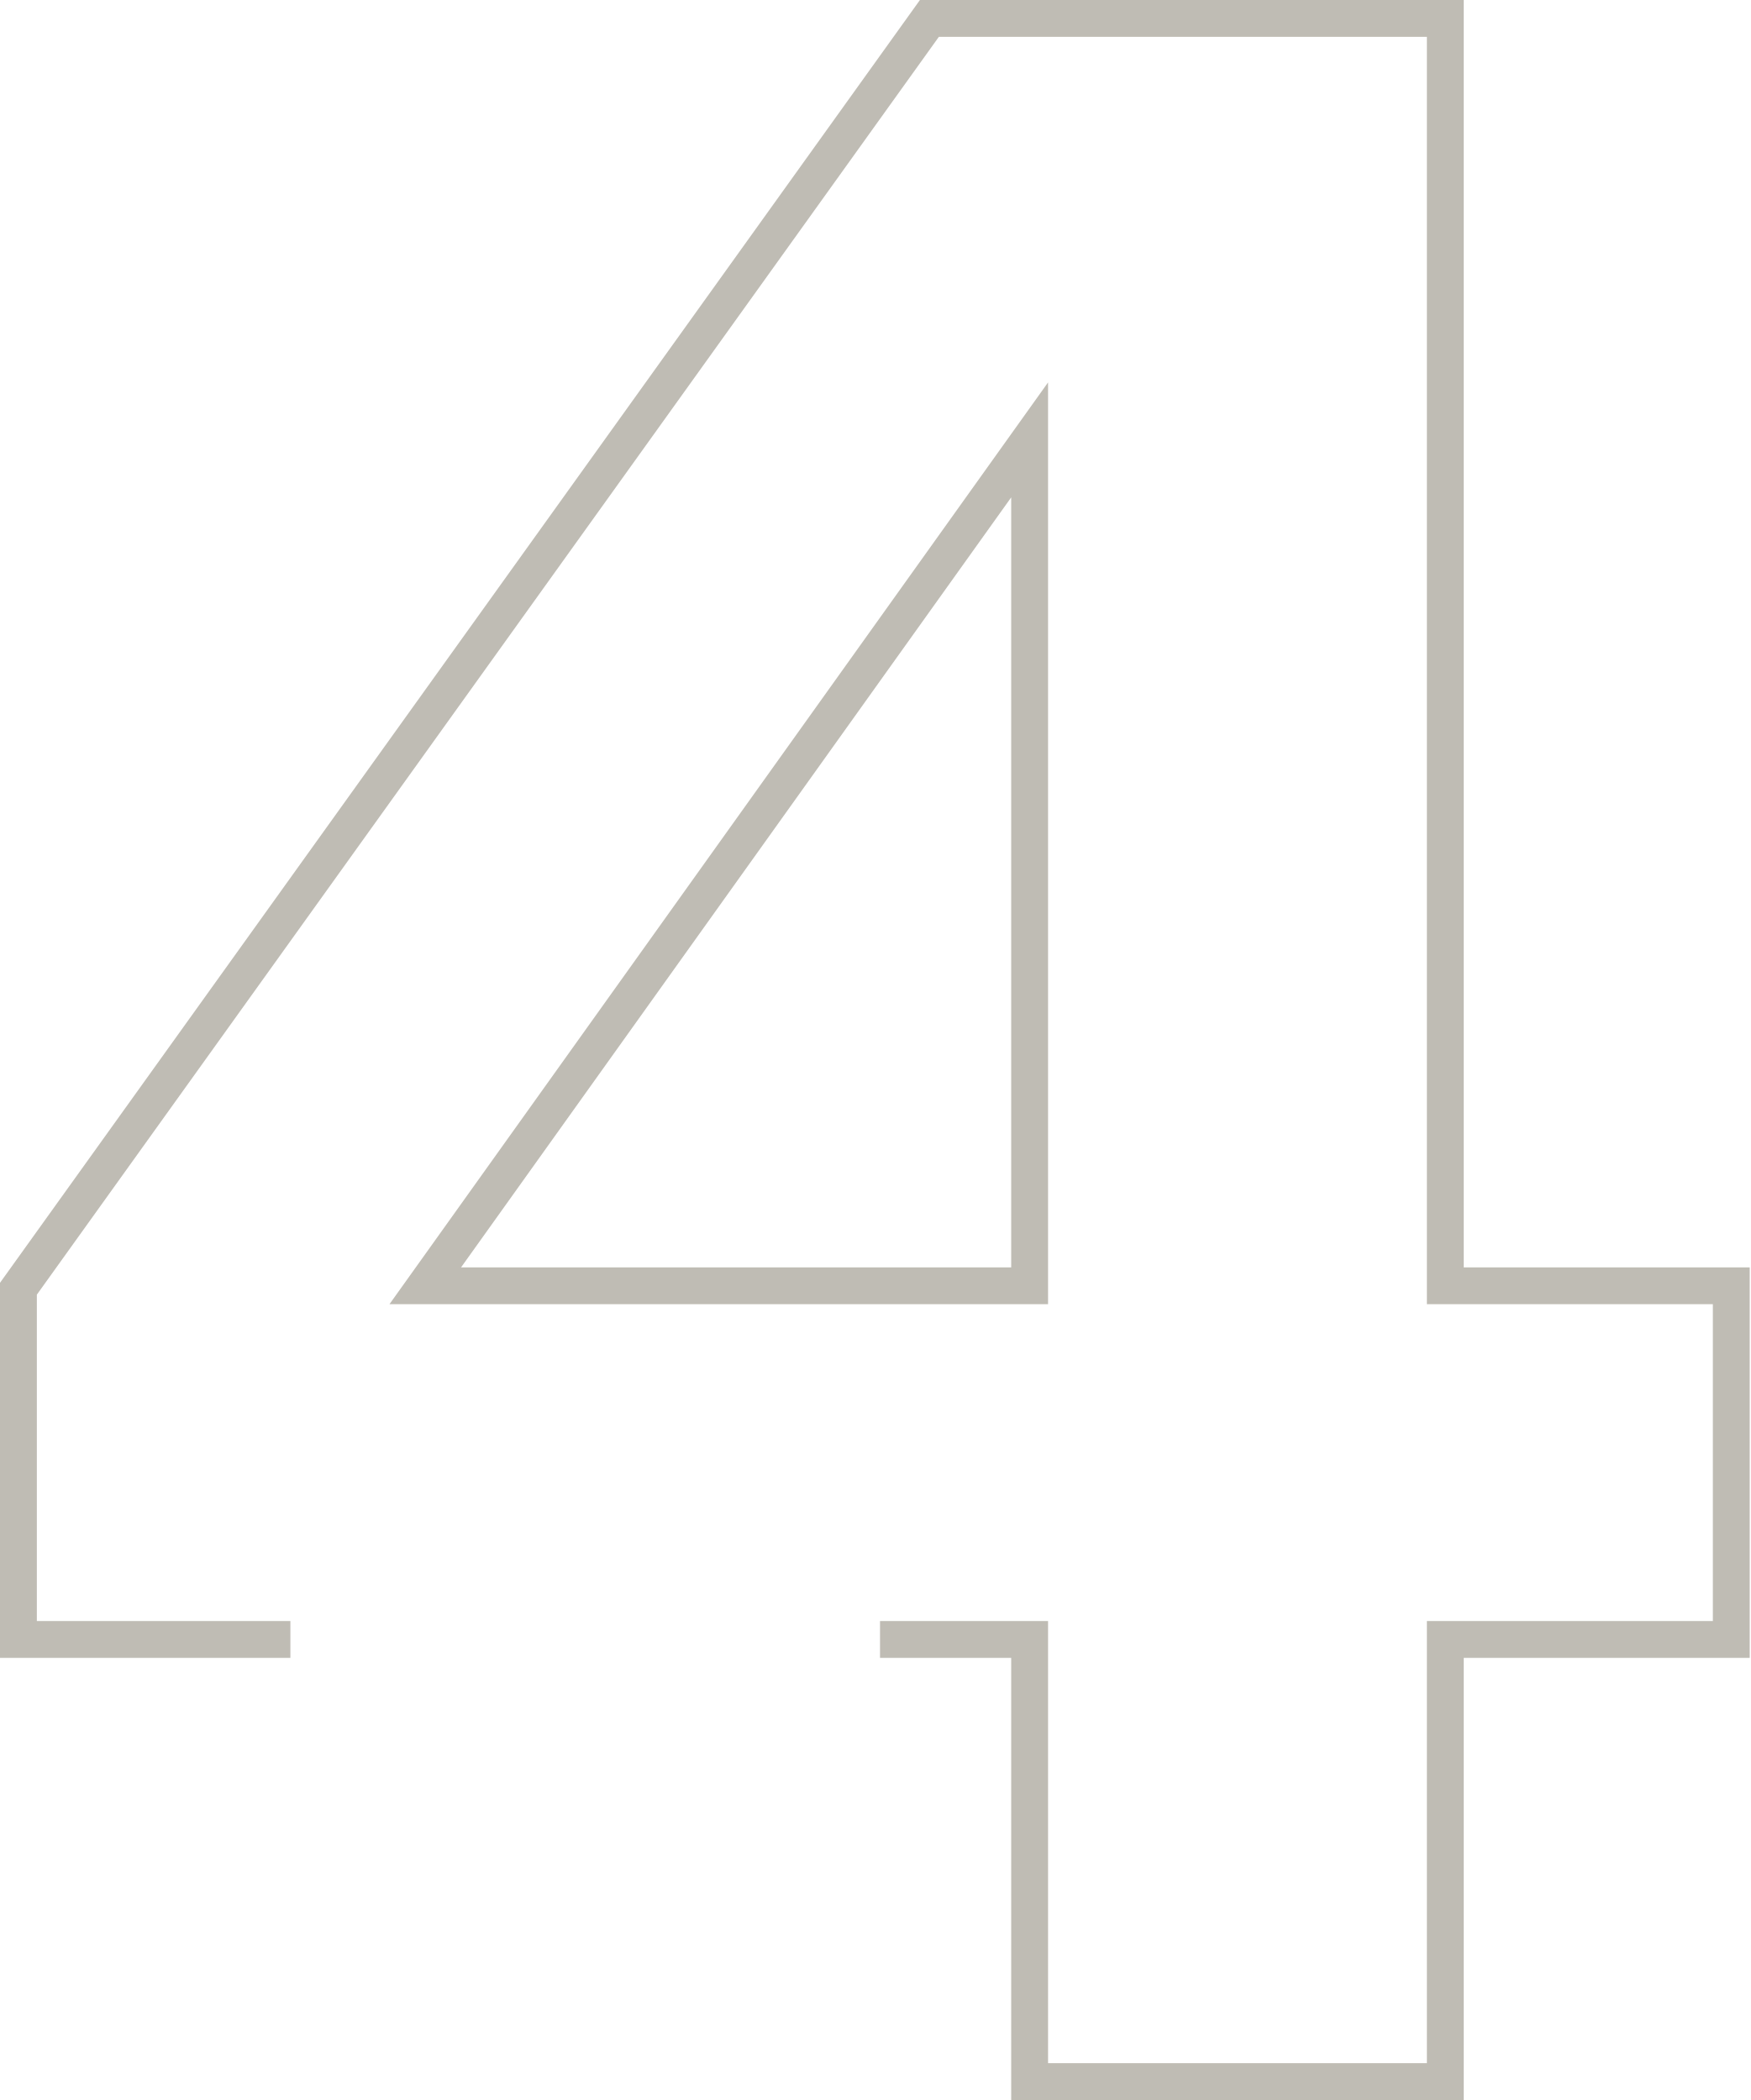
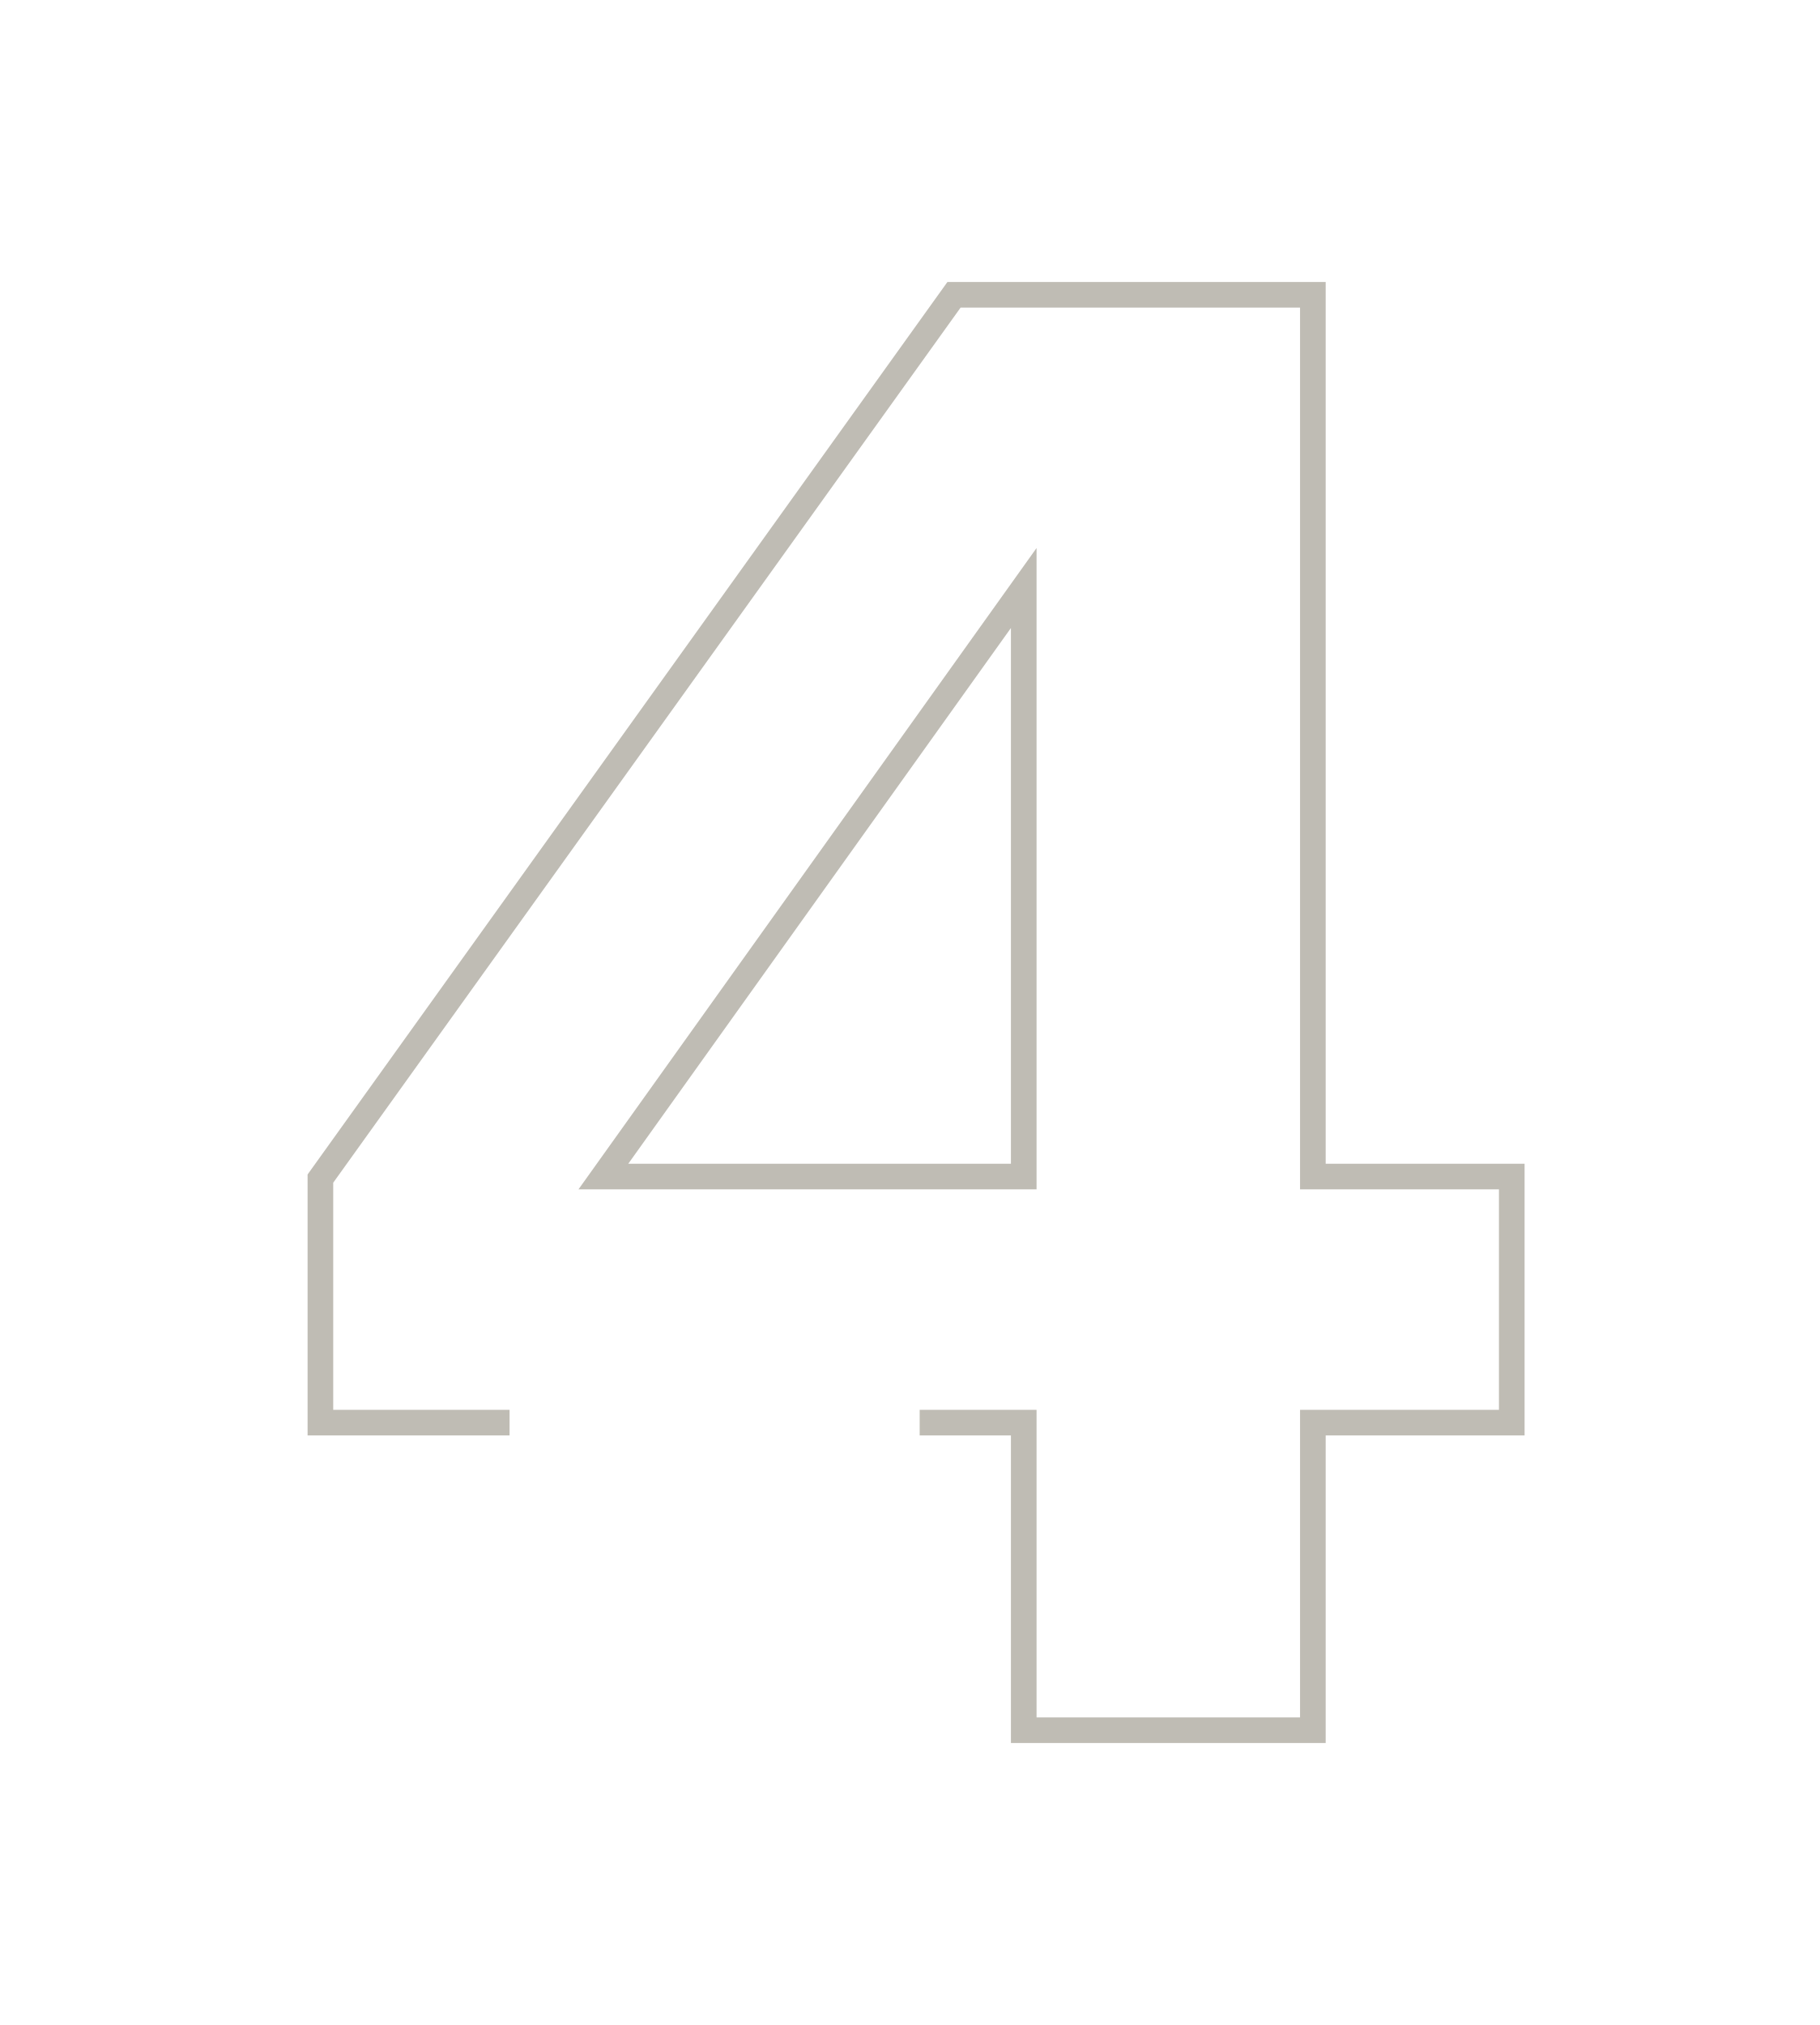
- <svg xmlns="http://www.w3.org/2000/svg" width="95" height="114" viewBox="0 0 95 114" fill="none">
-   <path d="M47.76 89h8.12v24h22.56V89h15.52V69.8H78.44V1h-28L1 69.96V89h14.76m40.12-65.12V69.8h-32.8l32.8-45.92Z" stroke="#BFBCB4" stroke-width="2" />
+ <svg xmlns="http://www.w3.org/2000/svg" width="142" height="158" viewBox="0 0 142 158" fill="none">
+   <path d="M71.76 111h8.12v24h22.56v-24h15.52V91.8h-15.52V23h-28L25 91.96V111h14.76m40.12-65.12V91.8h-32.8l32.8-45.92Z" stroke="#BFBCB4" stroke-width="2" />
</svg>
